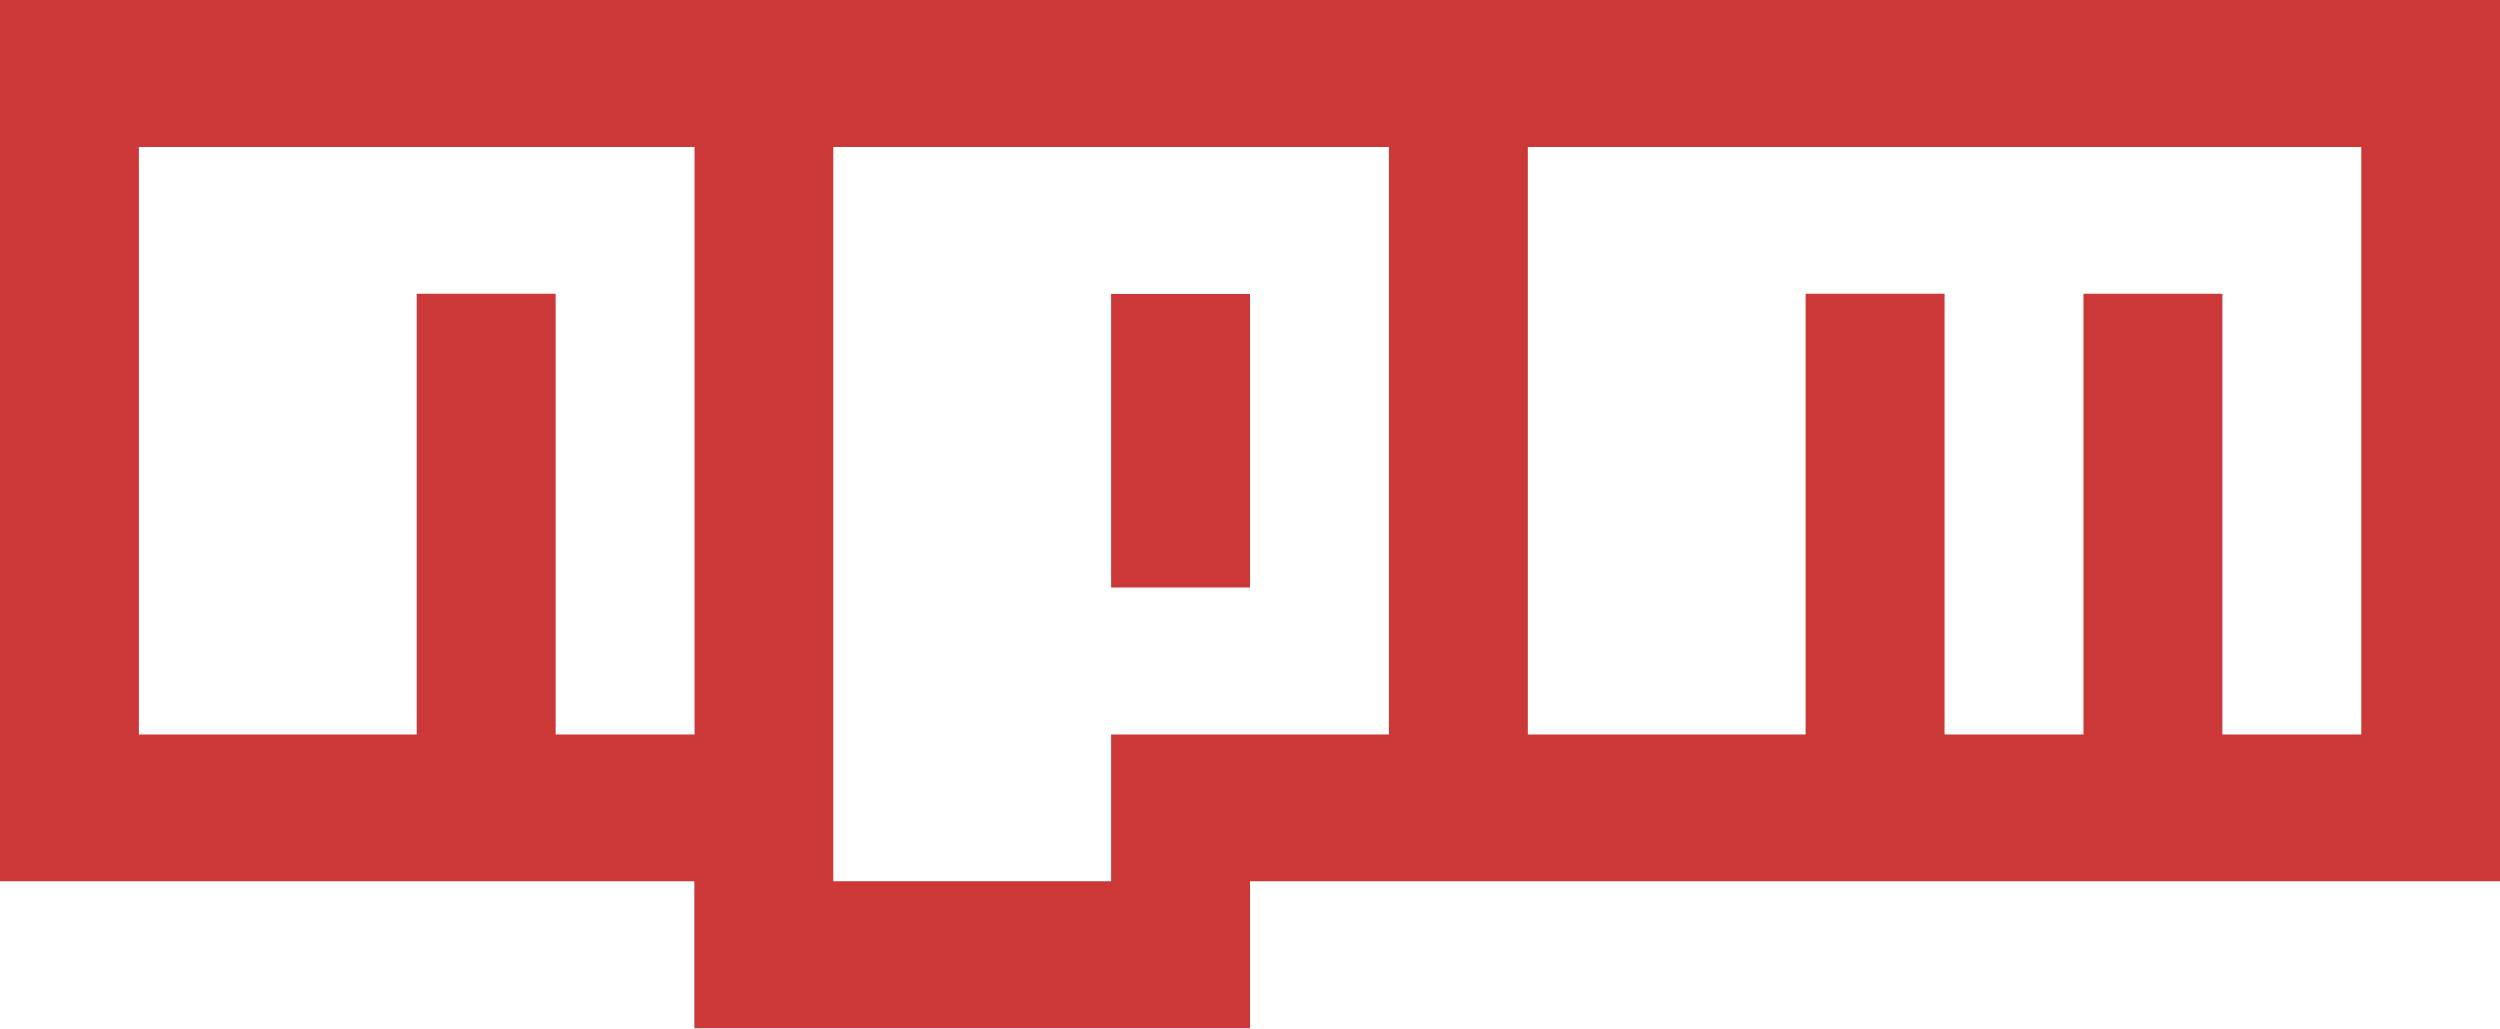
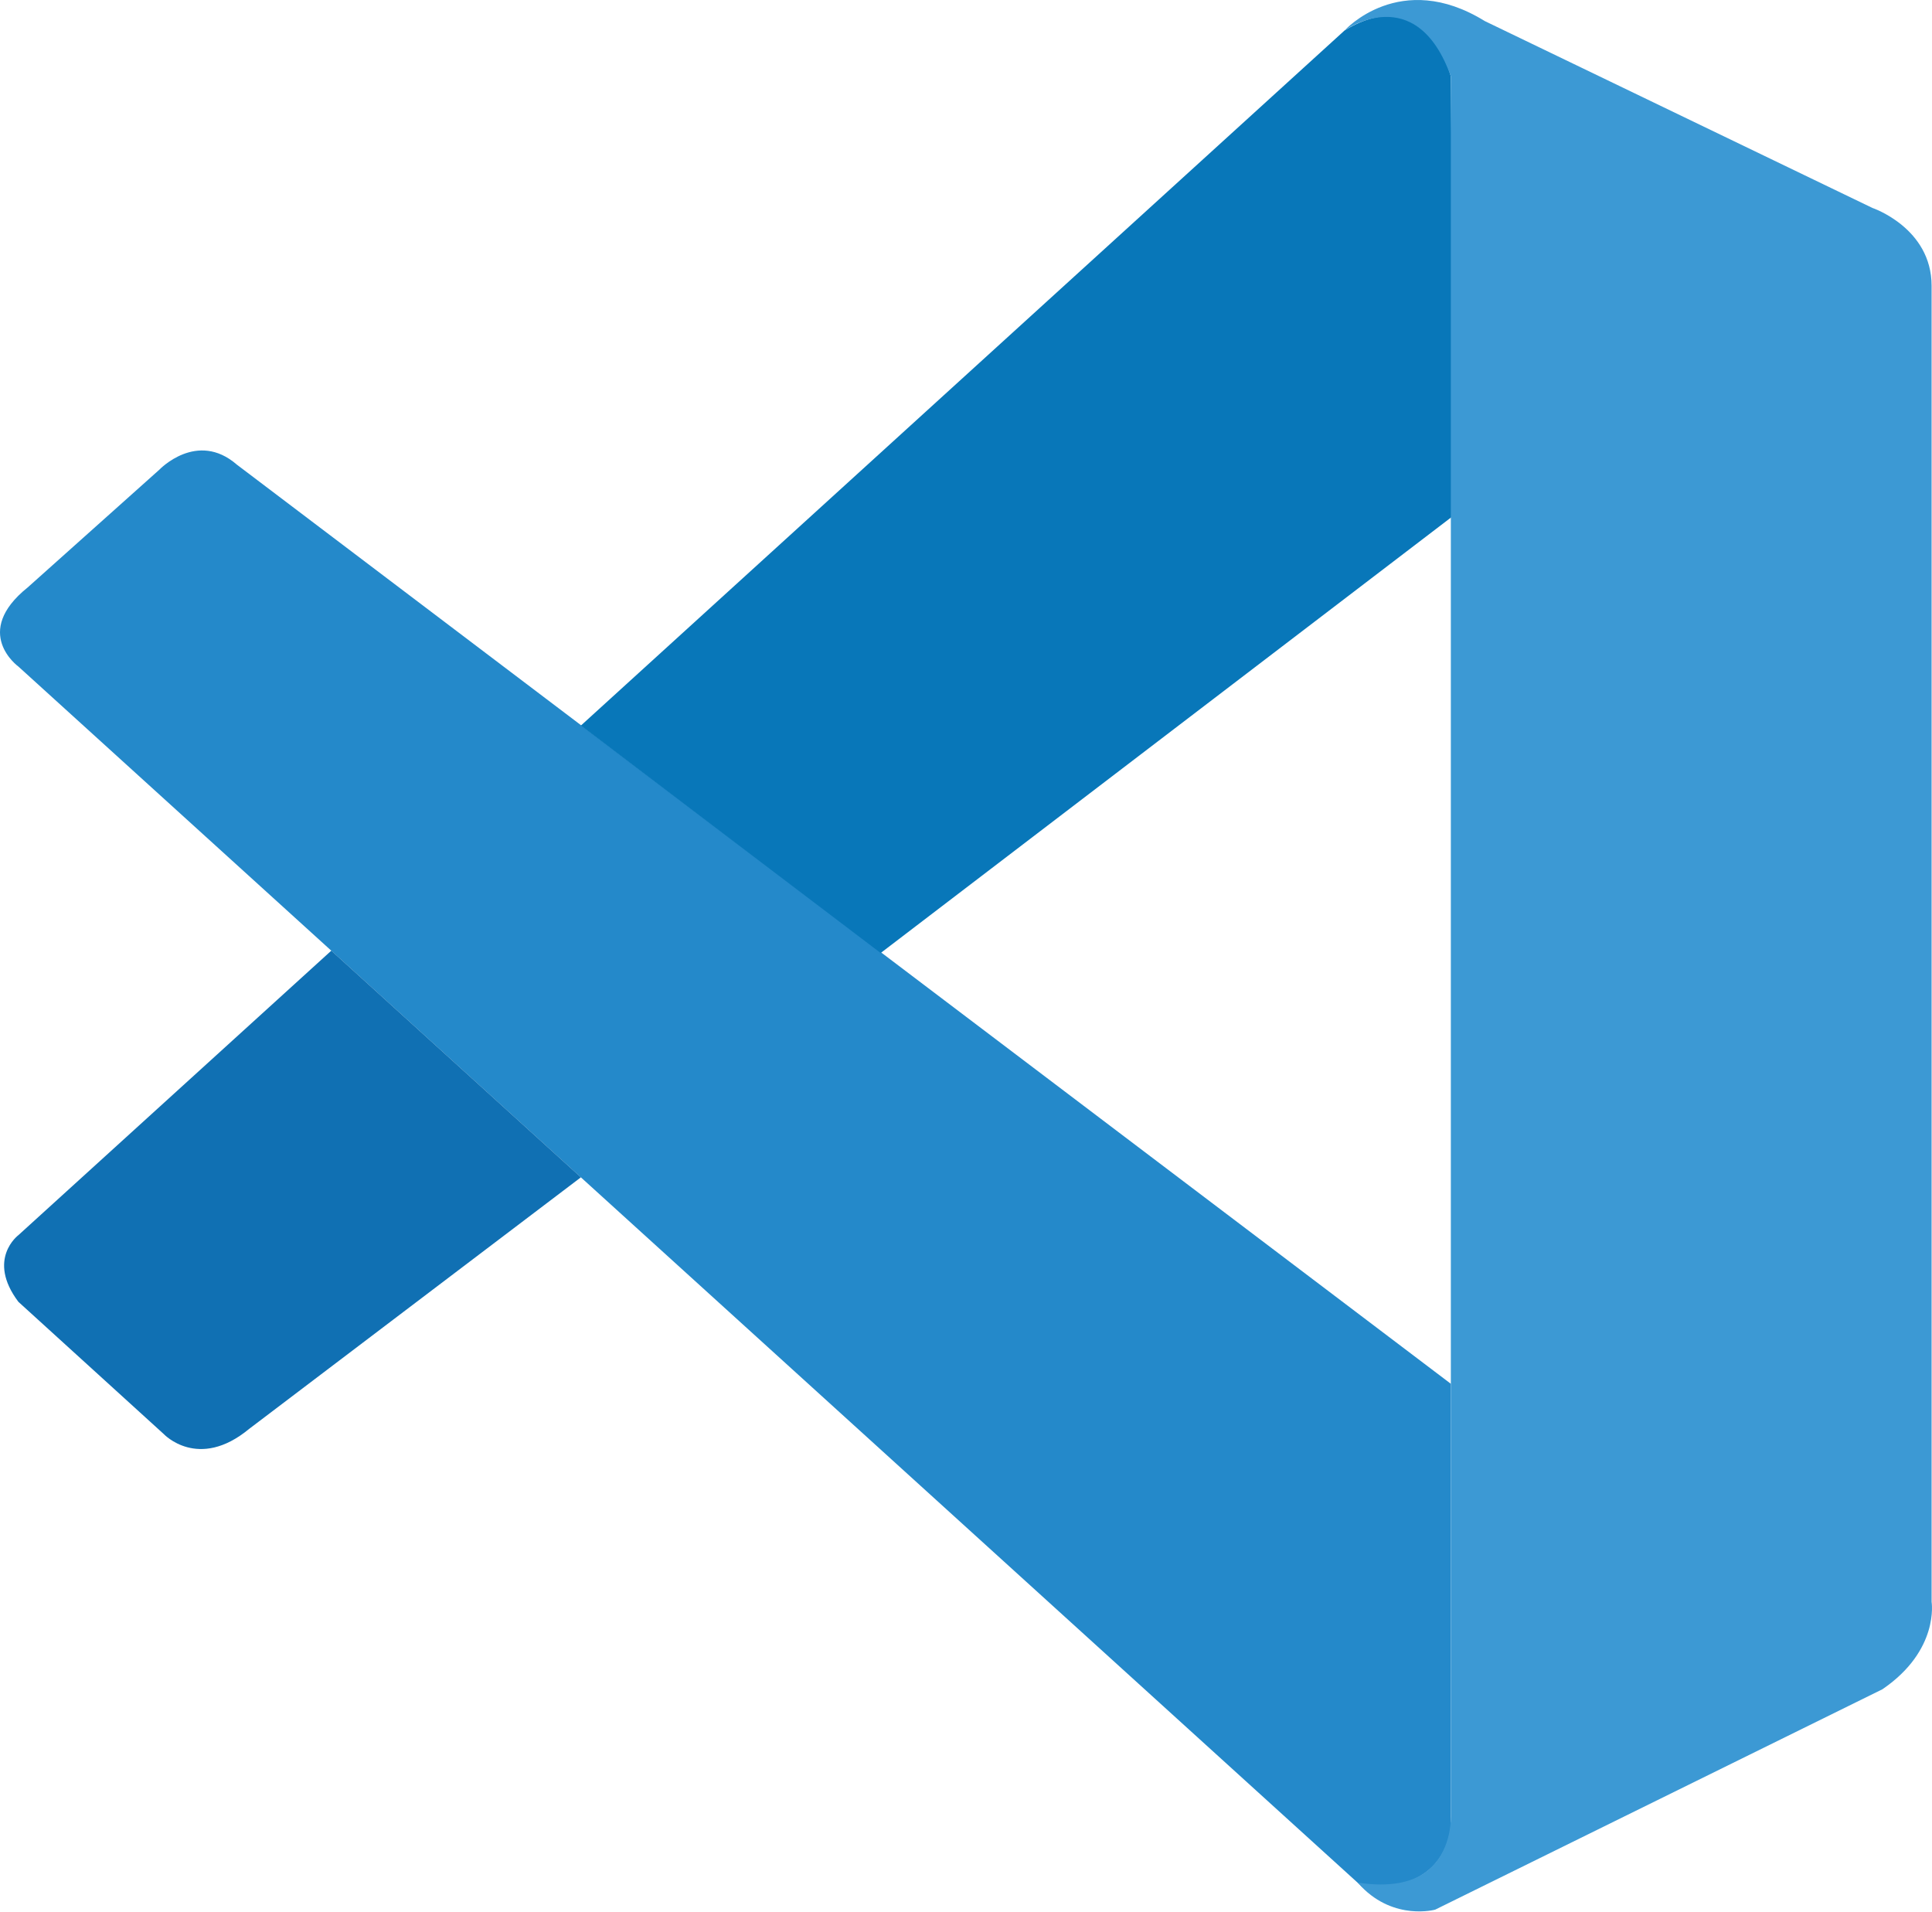
- <svg xmlns="http://www.w3.org/2000/svg" preserveAspectRatio="none" overflow="visible" style="display: block;" width="100" height="41.129" viewBox="0 0 100 41.129" fill="none">
-   <g id="npm2">
-     <path id="Vector" d="M0 0H100V35.25H50V41.129H27.774V35.25H0V0ZM5.556 29.379H16.669V11.75H22.226V29.379H27.782V5.879H5.556V29.379ZM33.331 5.879V35.25H44.444V29.379H55.556V5.879H33.331ZM44.444 11.758H50V23.5H44.444V11.758ZM61.113 5.879V29.379H72.226V11.75H77.782V29.379H83.339V11.75H88.895V29.379H94.452V5.879H61.113Z" fill="#CB3837" />
+ <svg xmlns="http://www.w3.org/2000/svg" preserveAspectRatio="none" overflow="visible" style="display: block;" width="101.082" height="100" viewBox="0 0 101.082 100" fill="none">
+   <g id="Group 74">
+     <path id="Vector" d="M0.962 34.872C0.962 34.872 -1.5 33.097 1.454 30.728L8.337 24.573C8.337 24.573 10.307 22.5 12.389 24.306L75.908 72.396V95.457C75.908 95.457 75.877 99.078 71.23 98.678L0.962 34.872Z" fill="#2489CA" />
+     <path id="Vector_2" d="M17.334 49.736L0.962 64.62C0.962 64.62 -0.72 65.872 0.962 68.108L8.563 75.022C8.563 75.022 10.369 76.961 13.036 74.755L30.393 61.594L17.334 49.736Z" fill="#1070B3" />
+     <path id="Vector_3" d="M46.077 49.859L76.103 26.932L75.908 3.995C75.908 3.995 74.626 -1.011 70.348 1.594L30.392 37.959L46.077 49.859Z" fill="#0877B9" />
+     <path id="Vector_4" d="M71.231 98.708C72.975 100.493 75.088 99.908 75.088 99.908L98.487 88.378C101.482 86.337 101.061 83.803 101.061 83.803V14.95C101.061 11.924 97.963 10.878 97.963 10.878L77.683 1.102C73.251 -1.637 70.348 1.594 70.348 1.594C70.348 1.594 74.082 -1.094 75.908 3.994V95.036C75.908 95.662 75.775 96.277 75.508 96.831C74.975 97.908 73.816 98.913 71.036 98.493L71.231 98.708Z" fill="#3C99D4" />
  </g>
</svg>
